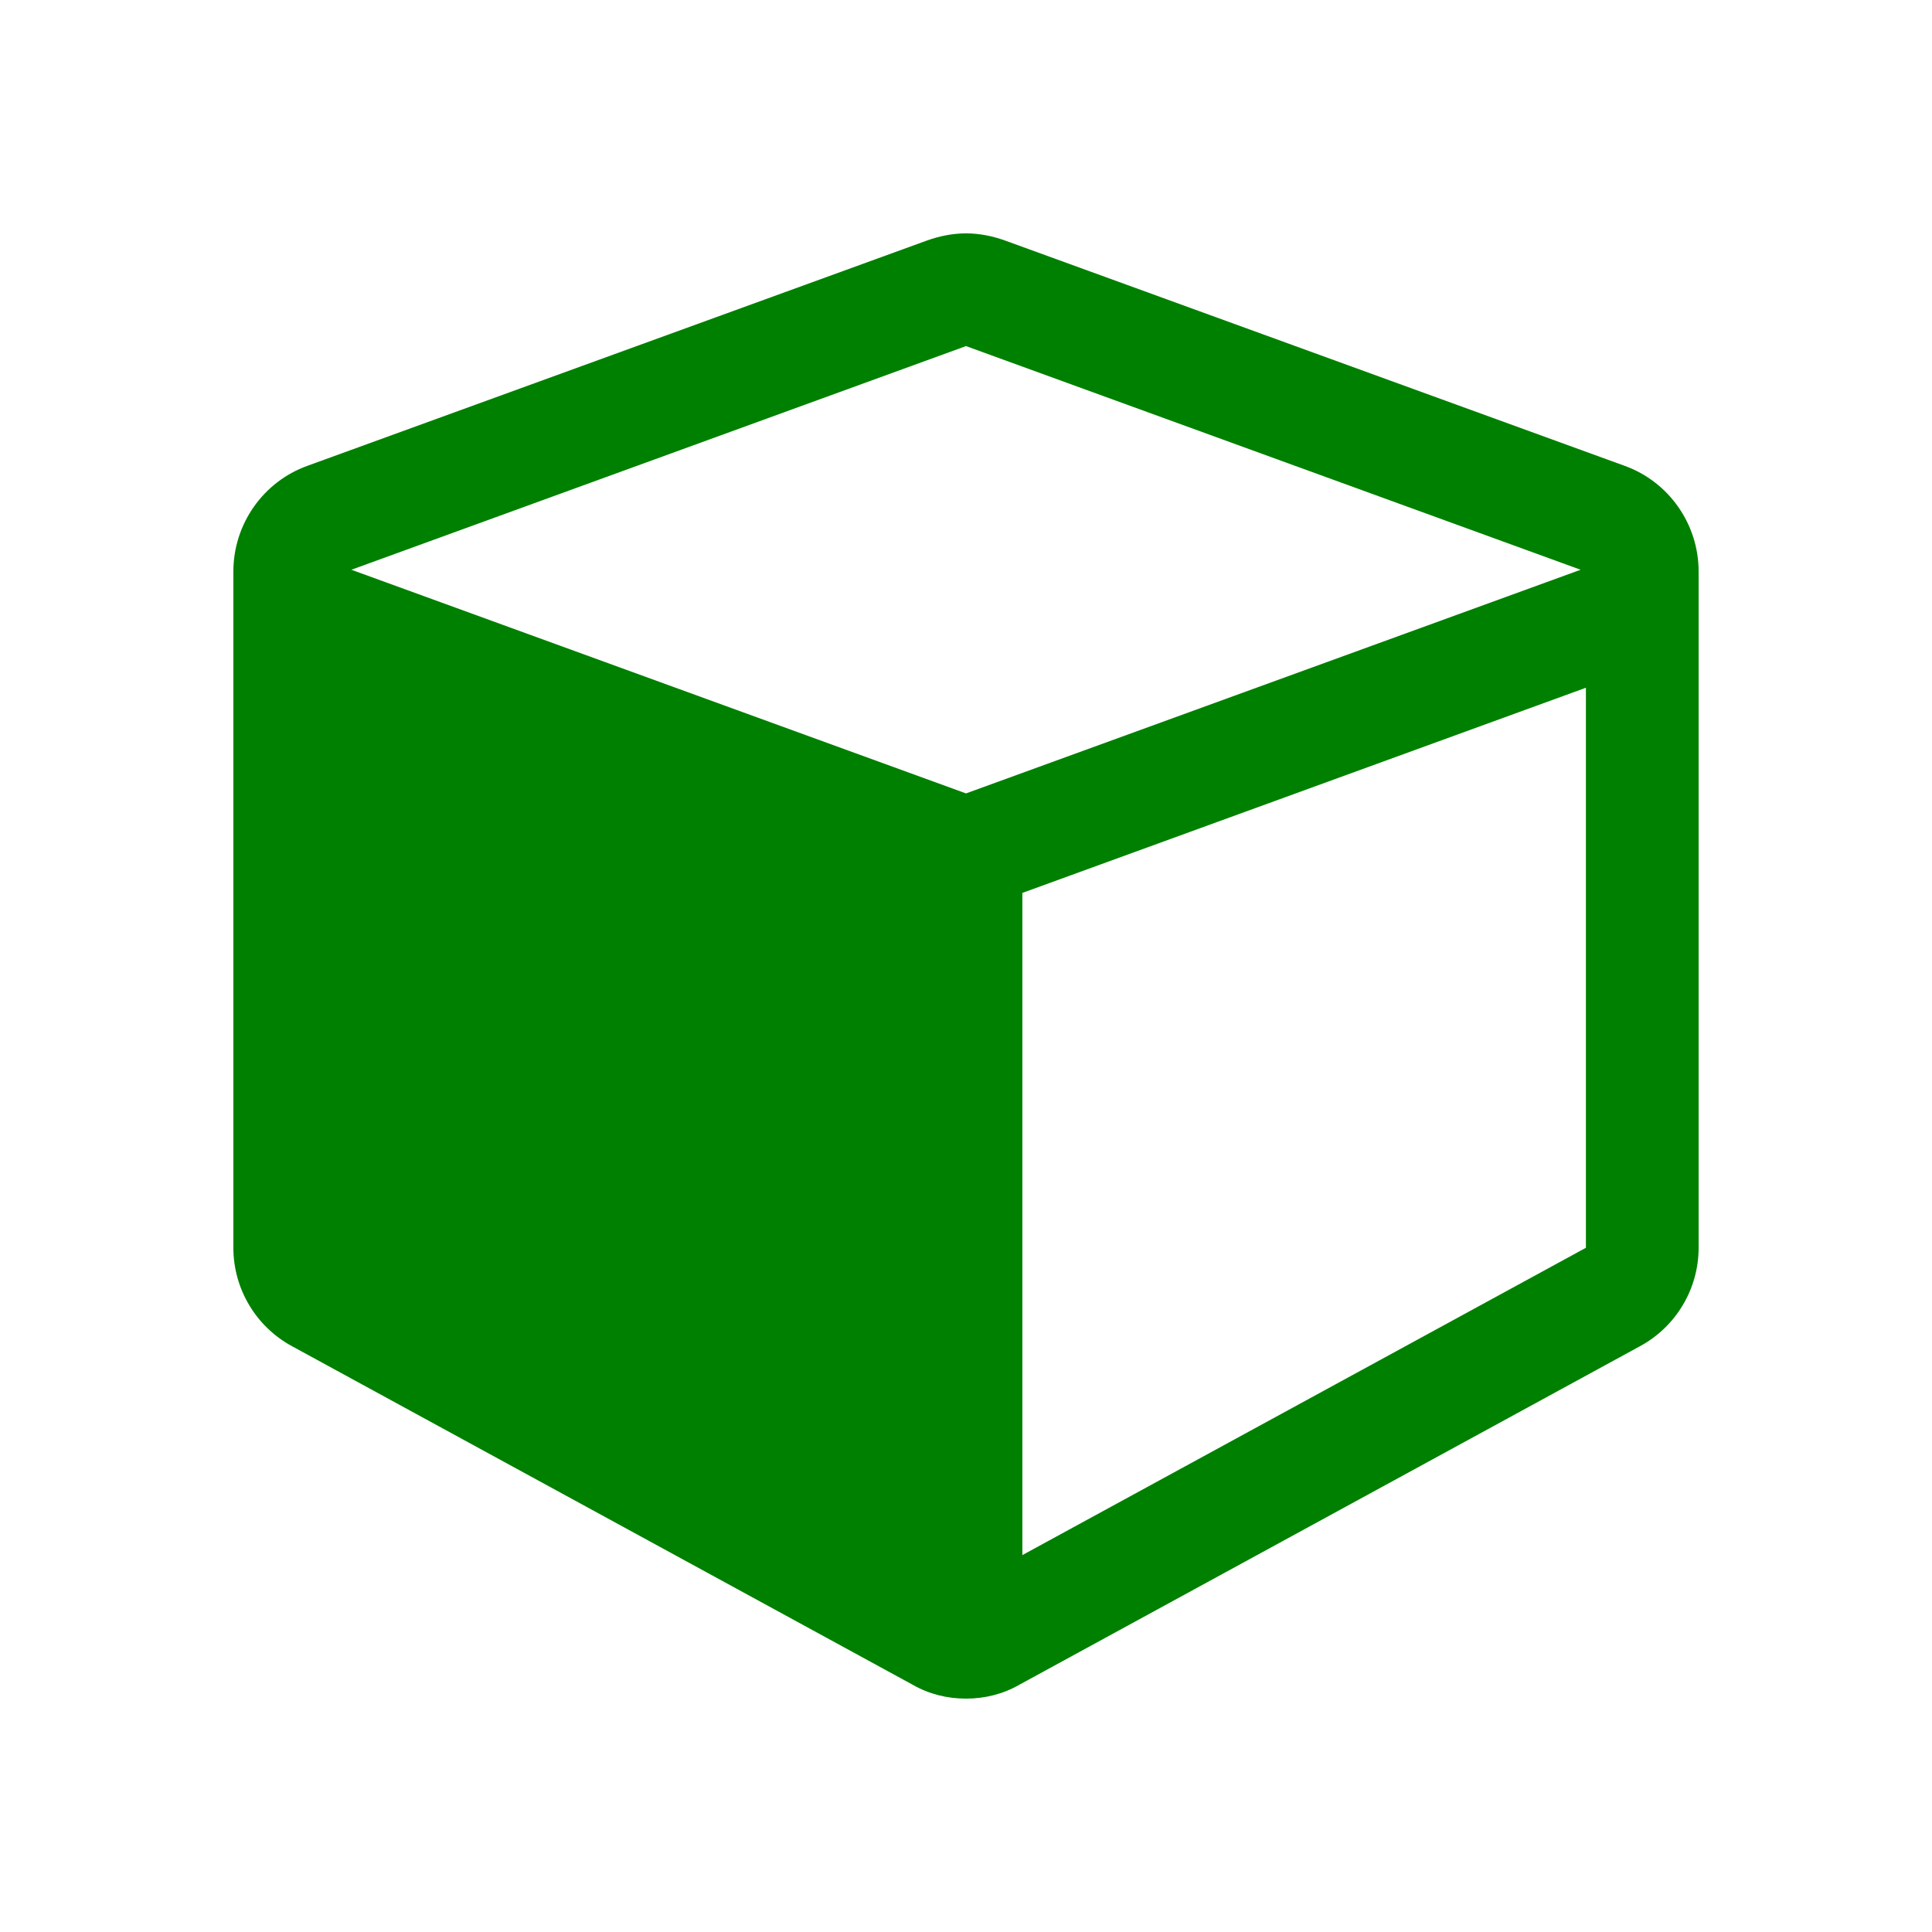
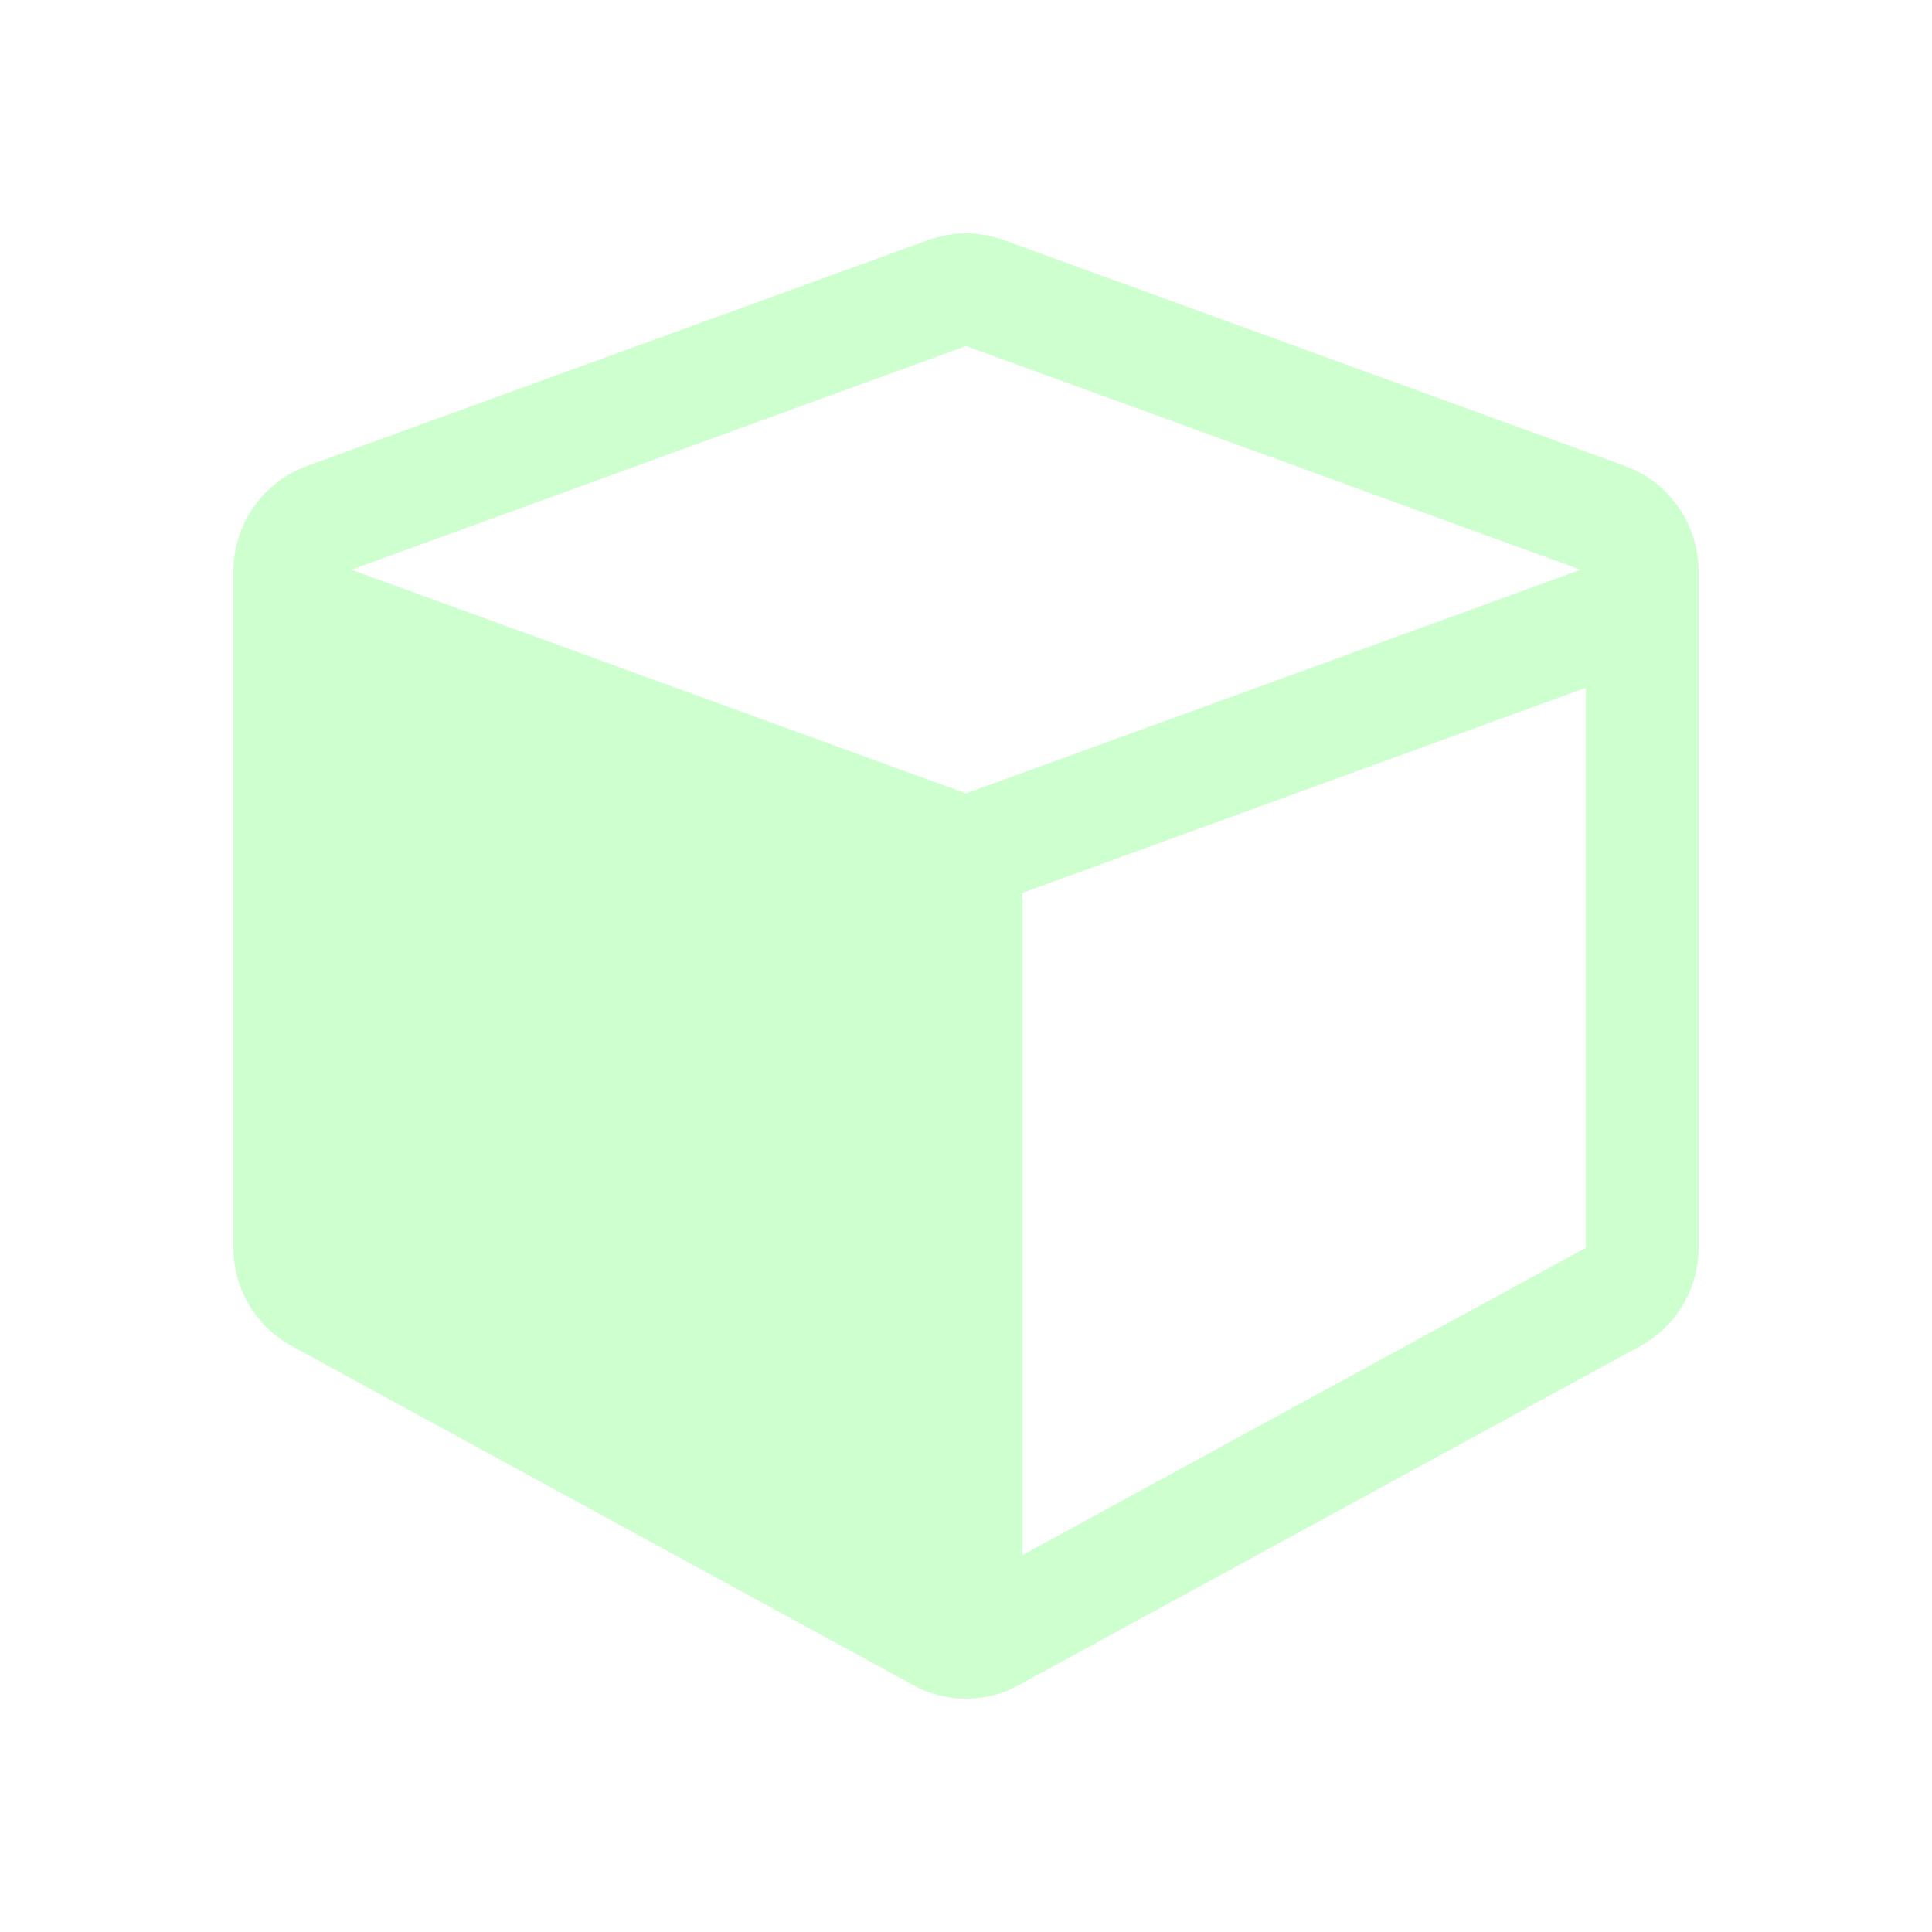
- <svg xmlns="http://www.w3.org/2000/svg" id="svg58" version="1.1" height="1536" width="1536">
+ <svg xmlns="http://www.w3.org/2000/svg" width="1536" height="1536" version="1.1" id="svg58">
  <defs id="defs62" />
-   <path style="fill:#008000;stroke-width:0.7" id="path56" d="M 812.805,1236.348 1260.85,992.023 V 546.777 L 812.805,709.894 Z M 768,630.786 1256.65,452.968 768,275.15 279.35,452.968 Z M 1350.459,454.368 v 537.655 c 0,32.904 -18.202,63.007 -46.905,78.408 l -492.85,268.827 c -13.301,7.701 -28.003,11.201 -42.704,11.201 -14.701,0 -29.403,-3.5 -42.704,-11.201 L 232.445,1070.431 c -28.703,-15.402 -46.905,-45.505 -46.905,-78.408 V 454.368 c 0,-37.804 23.802,-71.407 58.806,-84.009 L 737.197,191.141 c 9.801,-3.5 20.302,-5.601 30.803,-5.601 10.501,0 21.002,2.1 30.803,5.601 l 492.85,179.218 c 35.004,12.601 58.806,46.205 58.806,84.009 z" />
+   <path d="M 812.805,1236.348 1260.85,992.023 V 546.777 L 812.805,709.894 Z M 768,630.786 1256.65,452.968 768,275.15 279.35,452.968 Z M 1350.459,454.368 v 537.655 c 0,32.904 -18.202,63.007 -46.905,78.408 l -492.85,268.827 c -13.301,7.701 -28.003,11.201 -42.704,11.201 -14.701,0 -29.403,-3.5 -42.704,-11.201 L 232.445,1070.431 c -28.703,-15.402 -46.905,-45.505 -46.905,-78.408 V 454.368 c 0,-37.804 23.802,-71.407 58.806,-84.009 L 737.197,191.141 c 9.801,-3.5 20.302,-5.601 30.803,-5.601 10.501,0 21.002,2.1 30.803,5.601 l 492.85,179.218 c 35.004,12.601 58.806,46.205 58.806,84.009 z" id="path56" style="fill:#ceffce;stroke-width:0.7;fill-opacity:1" />
</svg>
